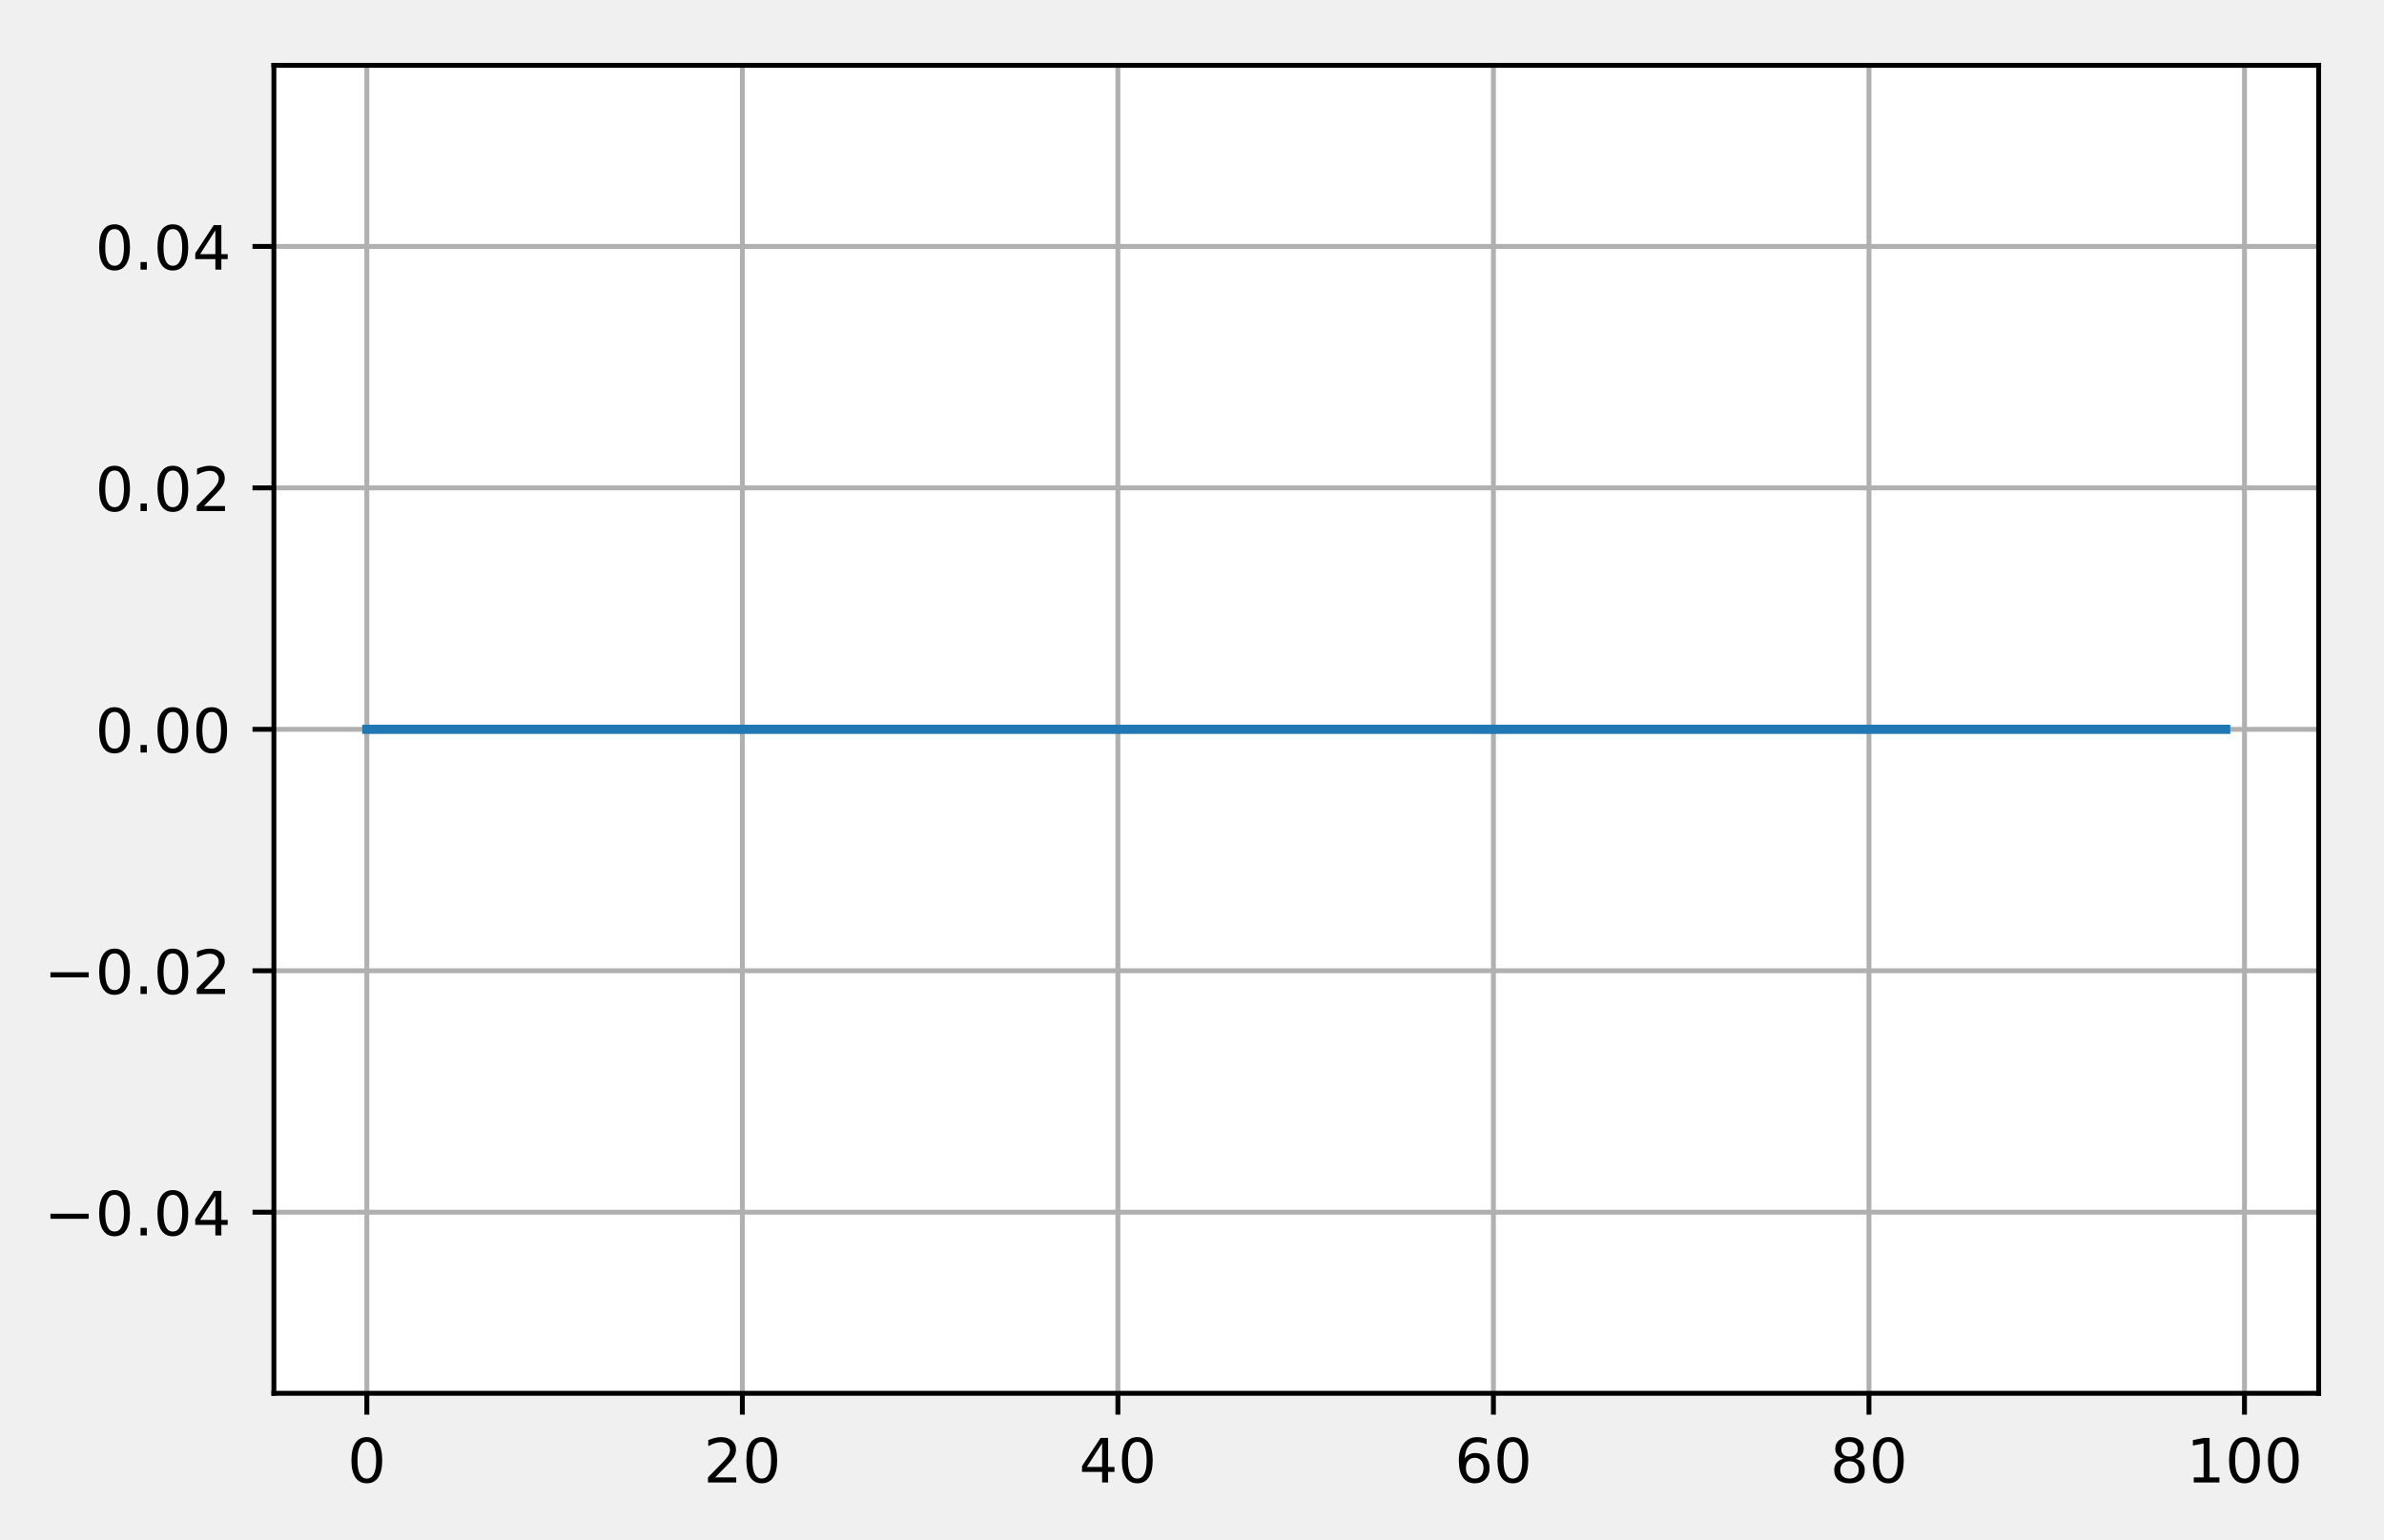
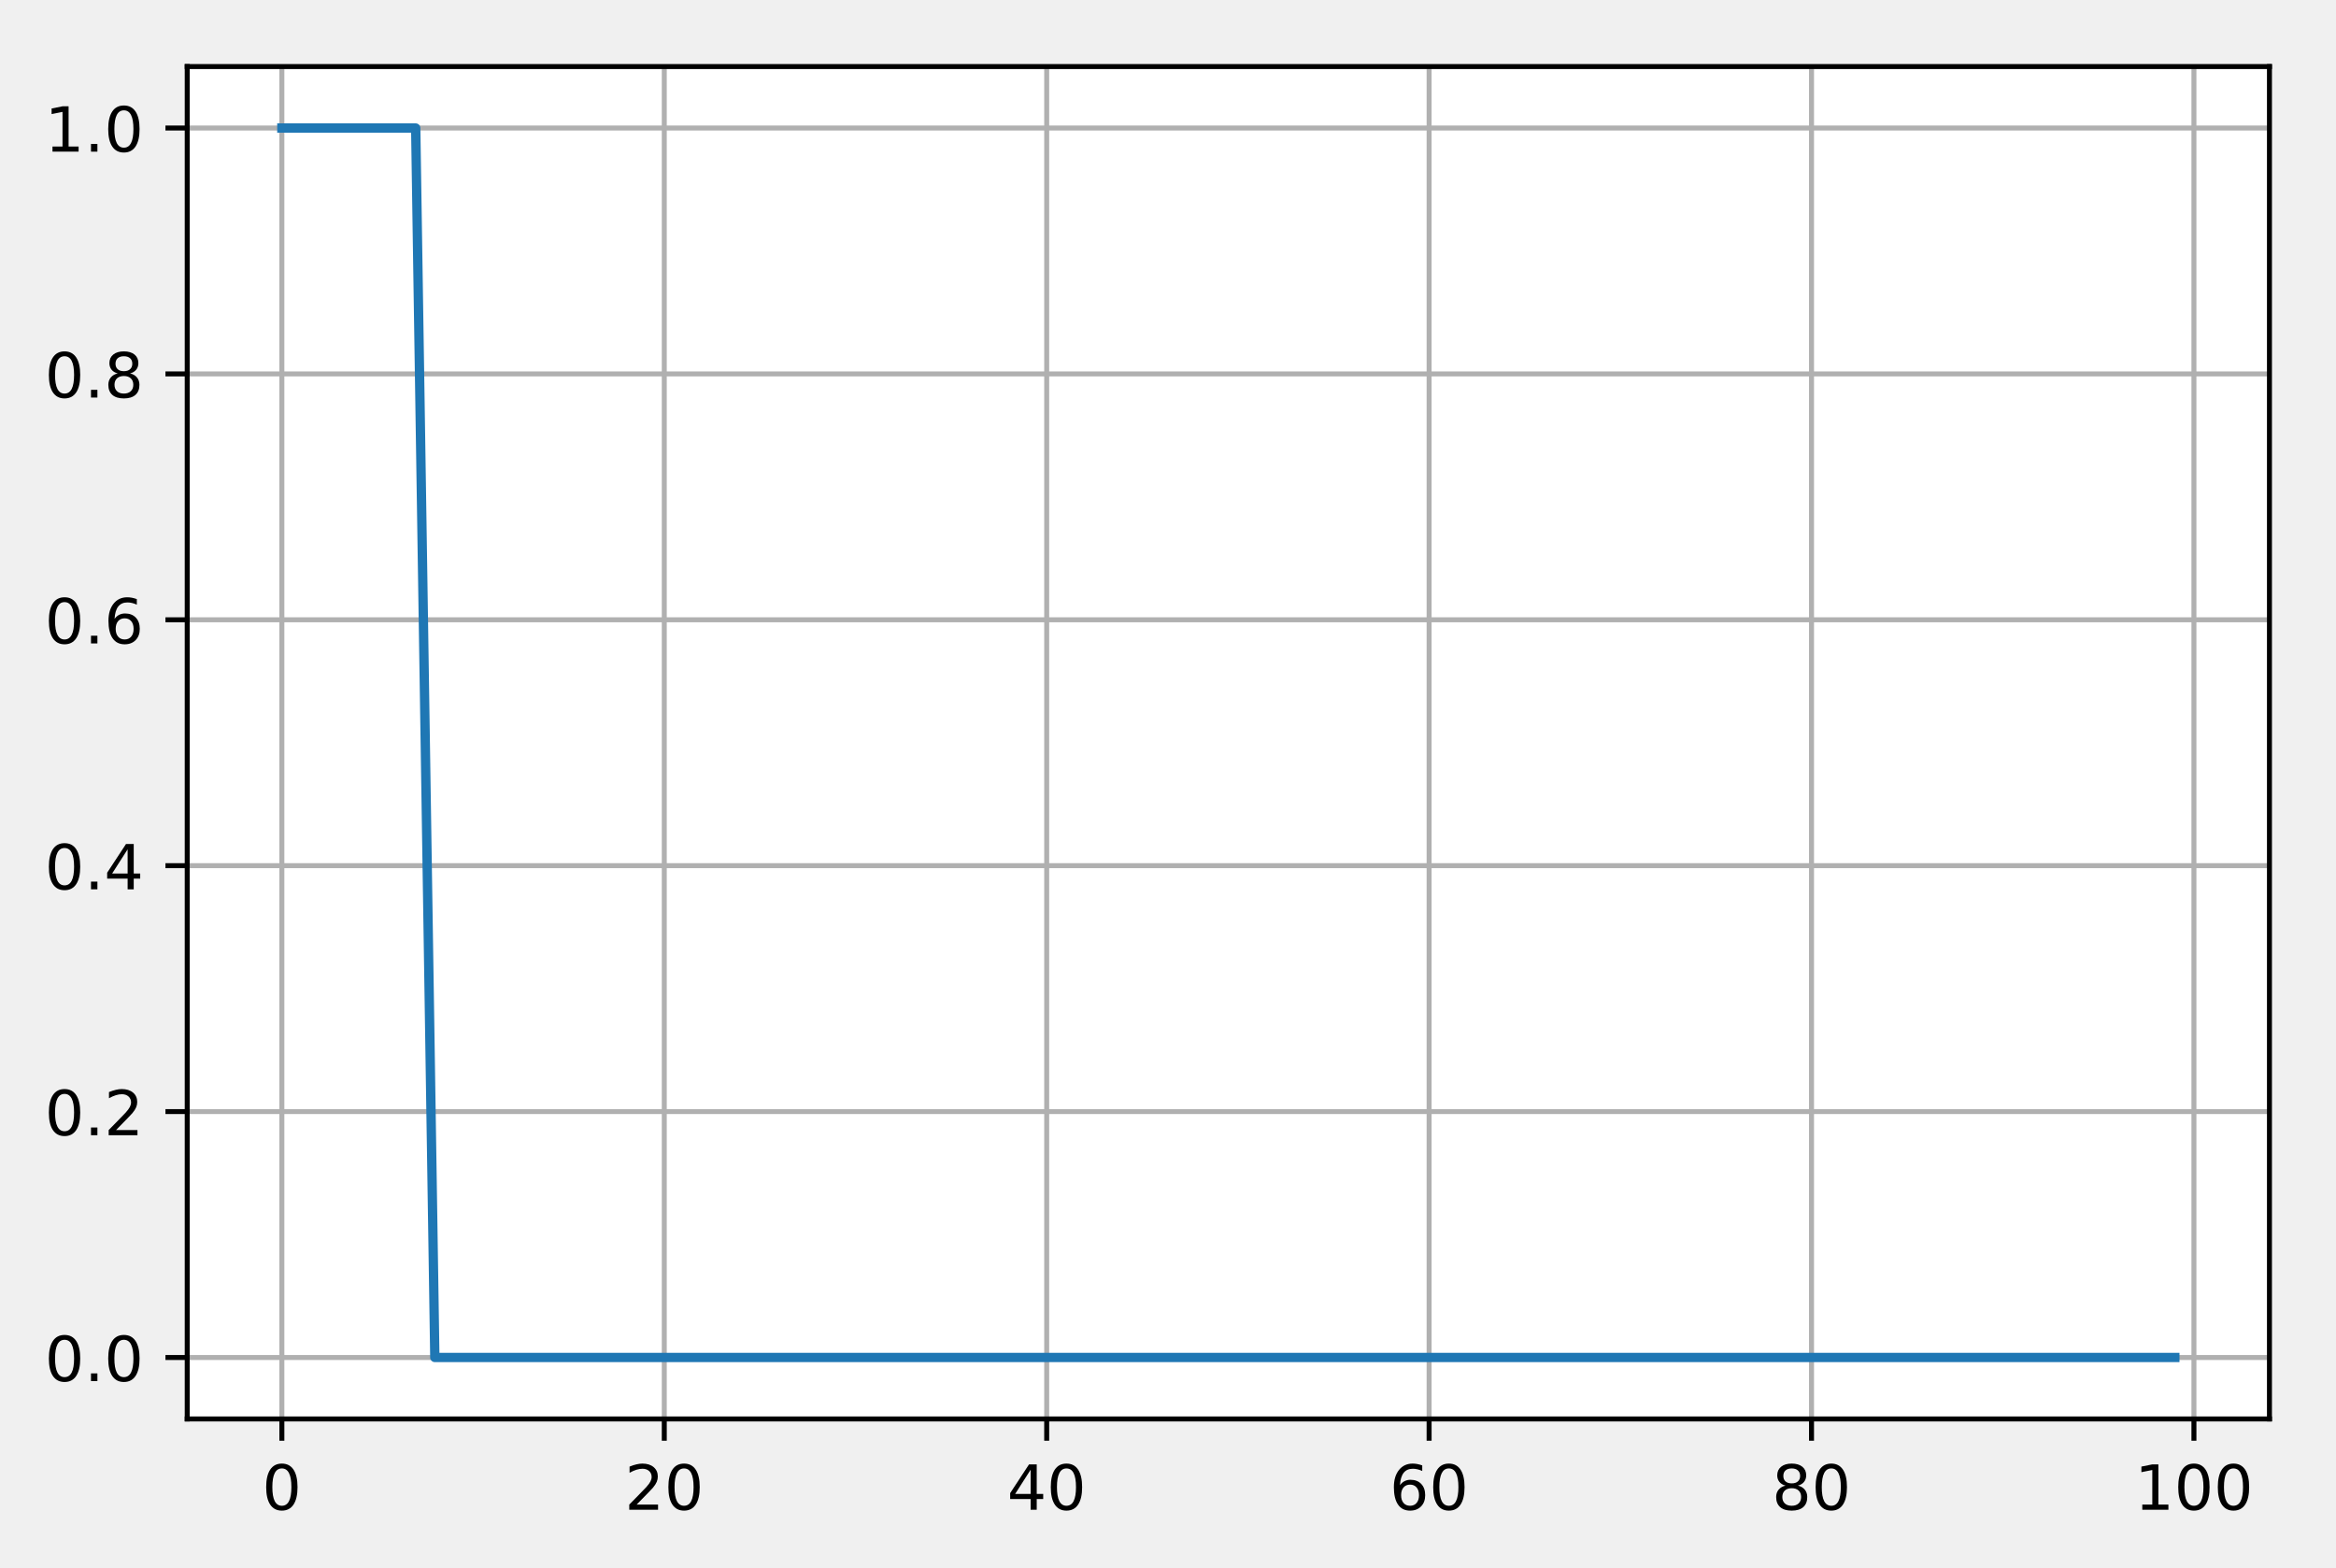
- <svg xmlns="http://www.w3.org/2000/svg" xmlns:xlink="http://www.w3.org/1999/xlink" height="252.018pt" version="1.1" viewBox="0 0 390.345 252.018" width="390.345pt">
+ <svg xmlns="http://www.w3.org/2000/svg" xmlns:xlink="http://www.w3.org/1999/xlink" height="252.018pt" version="1.1" viewBox="0 0 375.603 252.018" width="375.603pt">
  <defs>
    <style type="text/css">
*{stroke-linecap:butt;stroke-linejoin:round;}
  </style>
  </defs>
  <g id="figure_1">
    <g id="patch_1">
-       <path d="M 0 252.018  L 390.345 252.018  L 390.345 0  L 0 0  z " style="fill:none;" />
+       <path d="M 0 252.018  L 375.603 252.018  L 375.603 0  L 0 0  z " style="fill:none;" />
    </g>
    <g id="axes_1">
      <g id="patch_2">
-         <path d="M 44.845 228.14  L 379.645 228.14  L 379.645 10.7  L 44.845 10.7  z " style="fill:#ffffff;" />
+         <path d="M 30.103 228.14  L 364.903 228.14  L 364.903 10.7  L 30.103 10.7  z " style="fill:#ffffff;" />
      </g>
      <g id="matplotlib.axis_1">
        <g id="xtick_1">
          <g id="line2d_1">
-             <path clip-path="url(#p77d906fb0e)" d="M 60.063 228.14  L 60.063 10.7  " style="fill:none;stroke:#b0b0b0;stroke-linecap:square;stroke-width:0.8;" />
+             <path clip-path="url(#p7dcffa6506)" d="M 45.321 228.14  L 45.321 10.7  " style="fill:none;stroke:#b0b0b0;stroke-linecap:square;stroke-width:0.8;" />
          </g>
          <g id="line2d_2">
            <defs>
-               <path d="M 0 0  L 0 3.5  " id="mc32cefdd35" style="stroke:#000000;stroke-width:0.8;" />
-             </defs>
-             <g>
-               <use style="stroke:#000000;stroke-width:0.8;" x="60.063" xlink:href="#mc32cefdd35" y="228.14" />
+               <path d="M 0 0  L 0 3.5  " id="m68ea176d3d" style="stroke:#000000;stroke-width:0.8;" />
+             </defs>
+             <g>
+               <use style="stroke:#000000;stroke-width:0.8;" x="45.321" xlink:href="#m68ea176d3d" y="228.14" />
            </g>
          </g>
          <g id="text_1">
            <defs>
              <path d="M 31.781 66.406  Q 24.172 66.406 20.328 58.906  Q 16.5 51.422 16.5 36.375  Q 16.5 21.391 20.328 13.891  Q 24.172 6.391 31.781 6.391  Q 39.453 6.391 43.281 13.891  Q 47.125 21.391 47.125 36.375  Q 47.125 51.422 43.281 58.906  Q 39.453 66.406 31.781 66.406  z M 31.781 74.219  Q 44.047 74.219 50.516 64.516  Q 56.984 54.828 56.984 36.375  Q 56.984 17.969 50.516 8.266  Q 44.047 -1.422 31.781 -1.422  Q 19.531 -1.422 13.062 8.266  Q 6.594 17.969 6.594 36.375  Q 6.594 54.828 13.062 64.516  Q 19.531 74.219 31.781 74.219  z " id="DejaVuSans-30" />
            </defs>
-             <g transform="translate(56.88224 242.7384)scale(0.1 -0.1)">
+             <g transform="translate(42.14006 242.7384)scale(0.1 -0.1)">
              <use xlink:href="#DejaVuSans-30" />
            </g>
          </g>
        </g>
        <g id="xtick_2">
          <g id="line2d_3">
-             <path clip-path="url(#p77d906fb0e)" d="M 121.551 228.14  L 121.551 10.7  " style="fill:none;stroke:#b0b0b0;stroke-linecap:square;stroke-width:0.8;" />
+             <path clip-path="url(#p7dcffa6506)" d="M 106.809 228.14  L 106.809 10.7  " style="fill:none;stroke:#b0b0b0;stroke-linecap:square;stroke-width:0.8;" />
          </g>
          <g id="line2d_4">
            <g>
-               <use style="stroke:#000000;stroke-width:0.8;" x="121.551" xlink:href="#mc32cefdd35" y="228.14" />
+               <use style="stroke:#000000;stroke-width:0.8;" x="106.809" xlink:href="#m68ea176d3d" y="228.14" />
            </g>
          </g>
          <g id="text_2">
            <defs>
              <path d="M 19.188 8.297  L 53.609 8.297  L 53.609 0  L 7.328 0  L 7.328 8.297  Q 12.938 14.109 22.625 23.891  Q 32.328 33.688 34.812 36.531  Q 39.547 41.844 41.422 45.531  Q 43.312 49.219 43.312 52.781  Q 43.312 58.594 39.234 62.25  Q 35.156 65.922 28.609 65.922  Q 23.969 65.922 18.812 64.312  Q 13.672 62.703 7.812 59.422  L 7.812 69.391  Q 13.766 71.781 18.938 73  Q 24.125 74.219 28.422 74.219  Q 39.75 74.219 46.484 68.547  Q 53.219 62.891 53.219 53.422  Q 53.219 48.922 51.531 44.891  Q 49.859 40.875 45.406 35.406  Q 44.188 33.984 37.641 27.219  Q 31.109 20.453 19.188 8.297  z " id="DejaVuSans-32" />
            </defs>
-             <g transform="translate(115.1886 242.7384)scale(0.1 -0.1)">
+             <g transform="translate(100.4464 242.7384)scale(0.1 -0.1)">
              <use xlink:href="#DejaVuSans-32" />
              <use x="63.623" xlink:href="#DejaVuSans-30" />
            </g>
          </g>
        </g>
        <g id="xtick_3">
          <g id="line2d_5">
-             <path clip-path="url(#p77d906fb0e)" d="M 183.039 228.14  L 183.039 10.7  " style="fill:none;stroke:#b0b0b0;stroke-linecap:square;stroke-width:0.8;" />
+             <path clip-path="url(#p7dcffa6506)" d="M 168.297 228.14  L 168.297 10.7  " style="fill:none;stroke:#b0b0b0;stroke-linecap:square;stroke-width:0.8;" />
          </g>
          <g id="line2d_6">
            <g>
-               <use style="stroke:#000000;stroke-width:0.8;" x="183.039" xlink:href="#mc32cefdd35" y="228.14" />
+               <use style="stroke:#000000;stroke-width:0.8;" x="168.297" xlink:href="#m68ea176d3d" y="228.14" />
            </g>
          </g>
          <g id="text_3">
            <defs>
              <path d="M 37.797 64.312  L 12.891 25.391  L 37.797 25.391  z M 35.203 72.906  L 47.609 72.906  L 47.609 25.391  L 58.016 25.391  L 58.016 17.188  L 47.609 17.188  L 47.609 0  L 37.797 0  L 37.797 17.188  L 4.891 17.188  L 4.891 26.703  z " id="DejaVuSans-34" />
            </defs>
-             <g transform="translate(176.6762 242.7384)scale(0.1 -0.1)">
+             <g transform="translate(161.934 242.7384)scale(0.1 -0.1)">
              <use xlink:href="#DejaVuSans-34" />
              <use x="63.623" xlink:href="#DejaVuSans-30" />
            </g>
          </g>
        </g>
        <g id="xtick_4">
          <g id="line2d_7">
-             <path clip-path="url(#p77d906fb0e)" d="M 244.526 228.14  L 244.526 10.7  " style="fill:none;stroke:#b0b0b0;stroke-linecap:square;stroke-width:0.8;" />
+             <path clip-path="url(#p7dcffa6506)" d="M 229.784 228.14  L 229.784 10.7  " style="fill:none;stroke:#b0b0b0;stroke-linecap:square;stroke-width:0.8;" />
          </g>
          <g id="line2d_8">
            <g>
-               <use style="stroke:#000000;stroke-width:0.8;" x="244.526" xlink:href="#mc32cefdd35" y="228.14" />
+               <use style="stroke:#000000;stroke-width:0.8;" x="229.784" xlink:href="#m68ea176d3d" y="228.14" />
            </g>
          </g>
          <g id="text_4">
            <defs>
              <path d="M 33.016 40.375  Q 26.375 40.375 22.484 35.828  Q 18.609 31.297 18.609 23.391  Q 18.609 15.531 22.484 10.953  Q 26.375 6.391 33.016 6.391  Q 39.656 6.391 43.531 10.953  Q 47.406 15.531 47.406 23.391  Q 47.406 31.297 43.531 35.828  Q 39.656 40.375 33.016 40.375  z M 52.594 71.297  L 52.594 62.312  Q 48.875 64.062 45.094 64.984  Q 41.312 65.922 37.594 65.922  Q 27.828 65.922 22.672 59.328  Q 17.531 52.734 16.797 39.406  Q 19.672 43.656 24.016 45.922  Q 28.375 48.188 33.594 48.188  Q 44.578 48.188 50.953 41.516  Q 57.328 34.859 57.328 23.391  Q 57.328 12.156 50.688 5.359  Q 44.047 -1.422 33.016 -1.422  Q 20.359 -1.422 13.672 8.266  Q 6.984 17.969 6.984 36.375  Q 6.984 53.656 15.188 63.938  Q 23.391 74.219 37.203 74.219  Q 40.922 74.219 44.703 73.484  Q 48.484 72.75 52.594 71.297  z " id="DejaVuSans-36" />
            </defs>
-             <g transform="translate(238.1638 242.7384)scale(0.1 -0.1)">
+             <g transform="translate(223.4216 242.7384)scale(0.1 -0.1)">
              <use xlink:href="#DejaVuSans-36" />
              <use x="63.623" xlink:href="#DejaVuSans-30" />
            </g>
          </g>
        </g>
        <g id="xtick_5">
          <g id="line2d_9">
-             <path clip-path="url(#p77d906fb0e)" d="M 306.014 228.14  L 306.014 10.7  " style="fill:none;stroke:#b0b0b0;stroke-linecap:square;stroke-width:0.8;" />
+             <path clip-path="url(#p7dcffa6506)" d="M 291.272 228.14  L 291.272 10.7  " style="fill:none;stroke:#b0b0b0;stroke-linecap:square;stroke-width:0.8;" />
          </g>
          <g id="line2d_10">
            <g>
-               <use style="stroke:#000000;stroke-width:0.8;" x="306.014" xlink:href="#mc32cefdd35" y="228.14" />
+               <use style="stroke:#000000;stroke-width:0.8;" x="291.272" xlink:href="#m68ea176d3d" y="228.14" />
            </g>
          </g>
          <g id="text_5">
            <defs>
              <path d="M 31.781 34.625  Q 24.75 34.625 20.719 30.859  Q 16.703 27.094 16.703 20.516  Q 16.703 13.922 20.719 10.156  Q 24.75 6.391 31.781 6.391  Q 38.812 6.391 42.859 10.172  Q 46.922 13.969 46.922 20.516  Q 46.922 27.094 42.891 30.859  Q 38.875 34.625 31.781 34.625  z M 21.922 38.812  Q 15.578 40.375 12.031 44.719  Q 8.5 49.078 8.5 55.328  Q 8.5 64.062 14.719 69.141  Q 20.953 74.219 31.781 74.219  Q 42.672 74.219 48.875 69.141  Q 55.078 64.062 55.078 55.328  Q 55.078 49.078 51.531 44.719  Q 48 40.375 41.703 38.812  Q 48.828 37.156 52.797 32.312  Q 56.781 27.484 56.781 20.516  Q 56.781 9.906 50.312 4.234  Q 43.844 -1.422 31.781 -1.422  Q 19.734 -1.422 13.25 4.234  Q 6.781 9.906 6.781 20.516  Q 6.781 27.484 10.781 32.312  Q 14.797 37.156 21.922 38.812  z M 18.312 54.391  Q 18.312 48.734 21.844 45.562  Q 25.391 42.391 31.781 42.391  Q 38.141 42.391 41.719 45.562  Q 45.312 48.734 45.312 54.391  Q 45.312 60.062 41.719 63.234  Q 38.141 66.406 31.781 66.406  Q 25.391 66.406 21.844 63.234  Q 18.312 60.062 18.312 54.391  z " id="DejaVuSans-38" />
            </defs>
-             <g transform="translate(299.6514 242.7384)scale(0.1 -0.1)">
+             <g transform="translate(284.9092 242.7384)scale(0.1 -0.1)">
              <use xlink:href="#DejaVuSans-38" />
              <use x="63.623" xlink:href="#DejaVuSans-30" />
            </g>
          </g>
        </g>
        <g id="xtick_6">
          <g id="line2d_11">
-             <path clip-path="url(#p77d906fb0e)" d="M 367.502 228.14  L 367.502 10.7  " style="fill:none;stroke:#b0b0b0;stroke-linecap:square;stroke-width:0.8;" />
+             <path clip-path="url(#p7dcffa6506)" d="M 352.759 228.14  L 352.759 10.7  " style="fill:none;stroke:#b0b0b0;stroke-linecap:square;stroke-width:0.8;" />
          </g>
          <g id="line2d_12">
            <g>
-               <use style="stroke:#000000;stroke-width:0.8;" x="367.502" xlink:href="#mc32cefdd35" y="228.14" />
+               <use style="stroke:#000000;stroke-width:0.8;" x="352.759" xlink:href="#m68ea176d3d" y="228.14" />
            </g>
          </g>
          <g id="text_6">
            <defs>
              <path d="M 12.406 8.297  L 28.516 8.297  L 28.516 63.922  L 10.984 60.406  L 10.984 69.391  L 28.422 72.906  L 38.281 72.906  L 38.281 8.297  L 54.391 8.297  L 54.391 0  L 12.406 0  z " id="DejaVuSans-31" />
            </defs>
-             <g transform="translate(357.9578 242.7384)scale(0.1 -0.1)">
+             <g transform="translate(343.2156 242.7384)scale(0.1 -0.1)">
              <use xlink:href="#DejaVuSans-31" />
              <use x="63.623" xlink:href="#DejaVuSans-30" />
              <use x="127.246" xlink:href="#DejaVuSans-30" />
            </g>
          </g>
        </g>
      </g>
      <g id="matplotlib.axis_2">
        <g id="ytick_1">
          <g id="line2d_13">
-             <path clip-path="url(#p77d906fb0e)" d="M 44.845 198.489  L 379.645 198.489  " style="fill:none;stroke:#b0b0b0;stroke-linecap:square;stroke-width:0.8;" />
+             <path clip-path="url(#p7dcffa6506)" d="M 30.103 218.256  L 364.903 218.256  " style="fill:none;stroke:#b0b0b0;stroke-linecap:square;stroke-width:0.8;" />
          </g>
          <g id="line2d_14">
            <defs>
-               <path d="M 0 0  L -3.5 0  " id="m55be1d9c18" style="stroke:#000000;stroke-width:0.8;" />
-             </defs>
-             <g>
-               <use style="stroke:#000000;stroke-width:0.8;" x="44.845" xlink:href="#m55be1d9c18" y="198.489" />
+               <path d="M 0 0  L -3.5 0  " id="m76caf54dee" style="stroke:#000000;stroke-width:0.8;" />
+             </defs>
+             <g>
+               <use style="stroke:#000000;stroke-width:0.8;" x="30.103" xlink:href="#m76caf54dee" y="218.256" />
            </g>
          </g>
          <g id="text_7">
            <defs>
-               <path d="M 10.594 35.5  L 73.188 35.5  L 73.188 27.203  L 10.594 27.203  z " id="DejaVuSans-2212" />
              <path d="M 10.688 12.406  L 21 12.406  L 21 0  L 10.688 0  z " id="DejaVuSans-2e" />
            </defs>
-             <g transform="translate(7.2 202.2883)scale(0.1 -0.1)">
-               <use xlink:href="#DejaVuSans-2212" />
-               <use x="83.789" xlink:href="#DejaVuSans-30" />
-               <use x="147.412" xlink:href="#DejaVuSans-2e" />
-               <use x="179.199" xlink:href="#DejaVuSans-30" />
-               <use x="242.822" xlink:href="#DejaVuSans-34" />
+             <g transform="translate(7.2 222.0556)scale(0.1 -0.1)">
+               <use xlink:href="#DejaVuSans-30" />
+               <use x="63.623" xlink:href="#DejaVuSans-2e" />
+               <use x="95.41" xlink:href="#DejaVuSans-30" />
            </g>
          </g>
        </g>
        <g id="ytick_2">
          <g id="line2d_15">
-             <path clip-path="url(#p77d906fb0e)" d="M 44.845 158.955  L 379.645 158.955  " style="fill:none;stroke:#b0b0b0;stroke-linecap:square;stroke-width:0.8;" />
+             <path clip-path="url(#p7dcffa6506)" d="M 30.103 178.722  L 364.903 178.722  " style="fill:none;stroke:#b0b0b0;stroke-linecap:square;stroke-width:0.8;" />
          </g>
          <g id="line2d_16">
            <g>
-               <use style="stroke:#000000;stroke-width:0.8;" x="44.845" xlink:href="#m55be1d9c18" y="158.955" />
+               <use style="stroke:#000000;stroke-width:0.8;" x="30.103" xlink:href="#m76caf54dee" y="178.722" />
            </g>
          </g>
          <g id="text_8">
-             <g transform="translate(7.2 162.7538)scale(0.1 -0.1)">
-               <use xlink:href="#DejaVuSans-2212" />
-               <use x="83.789" xlink:href="#DejaVuSans-30" />
-               <use x="147.412" xlink:href="#DejaVuSans-2e" />
-               <use x="179.199" xlink:href="#DejaVuSans-30" />
-               <use x="242.822" xlink:href="#DejaVuSans-32" />
+             <g transform="translate(7.2 182.521)scale(0.1 -0.1)">
+               <use xlink:href="#DejaVuSans-30" />
+               <use x="63.623" xlink:href="#DejaVuSans-2e" />
+               <use x="95.41" xlink:href="#DejaVuSans-32" />
            </g>
          </g>
        </g>
        <g id="ytick_3">
          <g id="line2d_17">
-             <path clip-path="url(#p77d906fb0e)" d="M 44.845 119.42  L 379.645 119.42  " style="fill:none;stroke:#b0b0b0;stroke-linecap:square;stroke-width:0.8;" />
+             <path clip-path="url(#p7dcffa6506)" d="M 30.103 139.187  L 364.903 139.187  " style="fill:none;stroke:#b0b0b0;stroke-linecap:square;stroke-width:0.8;" />
          </g>
          <g id="line2d_18">
            <g>
-               <use style="stroke:#000000;stroke-width:0.8;" x="44.845" xlink:href="#m55be1d9c18" y="119.42" />
+               <use style="stroke:#000000;stroke-width:0.8;" x="30.103" xlink:href="#m76caf54dee" y="139.187" />
            </g>
          </g>
          <g id="text_9">
-             <g transform="translate(15.57969 123.2192)scale(0.1 -0.1)">
-               <use xlink:href="#DejaVuSans-30" />
-               <use x="63.623" xlink:href="#DejaVuSans-2e" />
-               <use x="95.41" xlink:href="#DejaVuSans-30" />
-               <use x="159.033" xlink:href="#DejaVuSans-30" />
+             <g transform="translate(7.2 142.9865)scale(0.1 -0.1)">
+               <use xlink:href="#DejaVuSans-30" />
+               <use x="63.623" xlink:href="#DejaVuSans-2e" />
+               <use x="95.41" xlink:href="#DejaVuSans-34" />
            </g>
          </g>
        </g>
        <g id="ytick_4">
          <g id="line2d_19">
-             <path clip-path="url(#p77d906fb0e)" d="M 44.845 79.885  L 379.645 79.885  " style="fill:none;stroke:#b0b0b0;stroke-linecap:square;stroke-width:0.8;" />
+             <path clip-path="url(#p7dcffa6506)" d="M 30.103 99.653  L 364.903 99.653  " style="fill:none;stroke:#b0b0b0;stroke-linecap:square;stroke-width:0.8;" />
          </g>
          <g id="line2d_20">
            <g>
-               <use style="stroke:#000000;stroke-width:0.8;" x="44.845" xlink:href="#m55be1d9c18" y="79.885" />
+               <use style="stroke:#000000;stroke-width:0.8;" x="30.103" xlink:href="#m76caf54dee" y="99.653" />
            </g>
          </g>
          <g id="text_10">
-             <g transform="translate(15.57969 83.68467)scale(0.1 -0.1)">
-               <use xlink:href="#DejaVuSans-30" />
-               <use x="63.623" xlink:href="#DejaVuSans-2e" />
-               <use x="95.41" xlink:href="#DejaVuSans-30" />
-               <use x="159.033" xlink:href="#DejaVuSans-32" />
+             <g transform="translate(7.2 103.4519)scale(0.1 -0.1)">
+               <use xlink:href="#DejaVuSans-30" />
+               <use x="63.623" xlink:href="#DejaVuSans-2e" />
+               <use x="95.41" xlink:href="#DejaVuSans-36" />
            </g>
          </g>
        </g>
        <g id="ytick_5">
          <g id="line2d_21">
-             <path clip-path="url(#p77d906fb0e)" d="M 44.845 40.351  L 379.645 40.351  " style="fill:none;stroke:#b0b0b0;stroke-linecap:square;stroke-width:0.8;" />
+             <path clip-path="url(#p7dcffa6506)" d="M 30.103 60.118  L 364.903 60.118  " style="fill:none;stroke:#b0b0b0;stroke-linecap:square;stroke-width:0.8;" />
          </g>
          <g id="line2d_22">
            <g>
-               <use style="stroke:#000000;stroke-width:0.8;" x="44.845" xlink:href="#m55be1d9c18" y="40.351" />
+               <use style="stroke:#000000;stroke-width:0.8;" x="30.103" xlink:href="#m76caf54dee" y="60.118" />
            </g>
          </g>
          <g id="text_11">
-             <g transform="translate(15.57969 44.15013)scale(0.1 -0.1)">
-               <use xlink:href="#DejaVuSans-30" />
+             <g transform="translate(7.2 63.9174)scale(0.1 -0.1)">
+               <use xlink:href="#DejaVuSans-30" />
+               <use x="63.623" xlink:href="#DejaVuSans-2e" />
+               <use x="95.41" xlink:href="#DejaVuSans-38" />
+             </g>
+           </g>
+         </g>
+         <g id="ytick_6">
+           <g id="line2d_23">
+             <path clip-path="url(#p7dcffa6506)" d="M 30.103 20.584  L 364.903 20.584  " style="fill:none;stroke:#b0b0b0;stroke-linecap:square;stroke-width:0.8;" />
+           </g>
+           <g id="line2d_24">
+             <g>
+               <use style="stroke:#000000;stroke-width:0.8;" x="30.103" xlink:href="#m76caf54dee" y="20.584" />
+             </g>
+           </g>
+           <g id="text_12">
+             <g transform="translate(7.2 24.38285)scale(0.1 -0.1)">
+               <use xlink:href="#DejaVuSans-31" />
              <use x="63.623" xlink:href="#DejaVuSans-2e" />
              <use x="95.41" xlink:href="#DejaVuSans-30" />
-               <use x="159.033" xlink:href="#DejaVuSans-34" />
-             </g>
-           </g>
-         </g>
-       </g>
-       <g id="line2d_23">
-         <path clip-path="url(#p77d906fb0e)" d="M 60.063 119.42  L 63.138 119.42  L 66.212 119.42  L 69.287 119.42  L 72.361 119.42  L 75.435 119.42  L 78.51 119.42  L 81.584 119.42  L 84.659 119.42  L 87.733 119.42  L 90.807 119.42  L 93.882 119.42  L 96.956 119.42  L 100.03 119.42  L 103.105 119.42  L 106.179 119.42  L 109.254 119.42  L 112.328 119.42  L 115.402 119.42  L 118.477 119.42  L 121.551 119.42  L 124.625 119.42  L 127.7 119.42  L 130.774 119.42  L 133.849 119.42  L 136.923 119.42  L 139.997 119.42  L 143.072 119.42  L 146.146 119.42  L 149.221 119.42  L 152.295 119.42  L 155.369 119.42  L 158.444 119.42  L 161.518 119.42  L 164.592 119.42  L 167.667 119.42  L 170.741 119.42  L 173.816 119.42  L 176.89 119.42  L 179.964 119.42  L 183.039 119.42  L 186.113 119.42  L 189.187 119.42  L 192.262 119.42  L 195.336 119.42  L 198.411 119.42  L 201.485 119.42  L 204.559 119.42  L 207.634 119.42  L 210.708 119.42  L 213.783 119.42  L 216.857 119.42  L 219.931 119.42  L 223.006 119.42  L 226.08 119.42  L 229.154 119.42  L 232.229 119.42  L 235.303 119.42  L 238.378 119.42  L 241.452 119.42  L 244.526 119.42  L 247.601 119.42  L 250.675 119.42  L 253.749 119.42  L 256.824 119.42  L 259.898 119.42  L 262.973 119.42  L 266.047 119.42  L 269.121 119.42  L 272.196 119.42  L 275.27 119.42  L 278.344 119.42  L 281.419 119.42  L 284.493 119.42  L 287.568 119.42  L 290.642 119.42  L 293.716 119.42  L 296.791 119.42  L 299.865 119.42  L 302.94 119.42  L 306.014 119.42  L 309.088 119.42  L 312.163 119.42  L 315.237 119.42  L 318.311 119.42  L 321.386 119.42  L 324.46 119.42  L 327.535 119.42  L 330.609 119.42  L 333.683 119.42  L 336.758 119.42  L 339.832 119.42  L 342.906 119.42  L 345.981 119.42  L 349.055 119.42  L 352.13 119.42  L 355.204 119.42  L 358.278 119.42  L 361.353 119.42  L 364.427 119.42  " style="fill:none;stroke:#1f77b4;stroke-linecap:square;stroke-width:1.5;" />
+             </g>
+           </g>
+         </g>
+       </g>
+       <g id="line2d_25">
+         <path clip-path="url(#p7dcffa6506)" d="M 45.321 20.584  L 48.396 20.584  L 51.47 20.584  L 54.544 20.584  L 57.619 20.584  L 60.693 20.584  L 63.768 20.584  L 66.842 20.584  L 69.916 218.256  L 72.991 218.256  L 76.065 218.256  L 79.139 218.256  L 82.214 218.256  L 85.288 218.256  L 88.363 218.256  L 91.437 218.256  L 94.511 218.256  L 97.586 218.256  L 100.66 218.256  L 103.735 218.256  L 106.809 218.256  L 109.883 218.256  L 112.958 218.256  L 116.032 218.256  L 119.106 218.256  L 122.181 218.256  L 125.255 218.256  L 128.33 218.256  L 131.404 218.256  L 134.478 218.256  L 137.553 218.256  L 140.627 218.256  L 143.701 218.256  L 146.776 218.256  L 149.85 218.256  L 152.925 218.256  L 155.999 218.256  L 159.073 218.256  L 162.148 218.256  L 165.222 218.256  L 168.297 218.256  L 171.371 218.256  L 174.445 218.256  L 177.52 218.256  L 180.594 218.256  L 183.668 218.256  L 186.743 218.256  L 189.817 218.256  L 192.892 218.256  L 195.966 218.256  L 199.04 218.256  L 202.115 218.256  L 205.189 218.256  L 208.263 218.256  L 211.338 218.256  L 214.412 218.256  L 217.487 218.256  L 220.561 218.256  L 223.635 218.256  L 226.71 218.256  L 229.784 218.256  L 232.858 218.256  L 235.933 218.256  L 239.007 218.256  L 242.082 218.256  L 245.156 218.256  L 248.23 218.256  L 251.305 218.256  L 254.379 218.256  L 257.454 218.256  L 260.528 218.256  L 263.602 218.256  L 266.677 218.256  L 269.751 218.256  L 272.825 218.256  L 275.9 218.256  L 278.974 218.256  L 282.049 218.256  L 285.123 218.256  L 288.197 218.256  L 291.272 218.256  L 294.346 218.256  L 297.42 218.256  L 300.495 218.256  L 303.569 218.256  L 306.644 218.256  L 309.718 218.256  L 312.792 218.256  L 315.867 218.256  L 318.941 218.256  L 322.016 218.256  L 325.09 218.256  L 328.164 218.256  L 331.239 218.256  L 334.313 218.256  L 337.387 218.256  L 340.462 218.256  L 343.536 218.256  L 346.611 218.256  L 349.685 218.256  " style="fill:none;stroke:#1f77b4;stroke-linecap:square;stroke-width:1.5;" />
      </g>
      <g id="patch_3">
-         <path d="M 44.845 228.14  L 44.845 10.7  " style="fill:none;stroke:#000000;stroke-linecap:square;stroke-linejoin:miter;stroke-width:0.8;" />
+         <path d="M 30.103 228.14  L 30.103 10.7  " style="fill:none;stroke:#000000;stroke-linecap:square;stroke-linejoin:miter;stroke-width:0.8;" />
      </g>
      <g id="patch_4">
-         <path d="M 379.645 228.14  L 379.645 10.7  " style="fill:none;stroke:#000000;stroke-linecap:square;stroke-linejoin:miter;stroke-width:0.8;" />
+         <path d="M 364.903 228.14  L 364.903 10.7  " style="fill:none;stroke:#000000;stroke-linecap:square;stroke-linejoin:miter;stroke-width:0.8;" />
      </g>
      <g id="patch_5">
-         <path d="M 44.845 228.14  L 379.645 228.14  " style="fill:none;stroke:#000000;stroke-linecap:square;stroke-linejoin:miter;stroke-width:0.8;" />
+         <path d="M 30.103 228.14  L 364.903 228.14  " style="fill:none;stroke:#000000;stroke-linecap:square;stroke-linejoin:miter;stroke-width:0.8;" />
      </g>
      <g id="patch_6">
-         <path d="M 44.845 10.7  L 379.645 10.7  " style="fill:none;stroke:#000000;stroke-linecap:square;stroke-linejoin:miter;stroke-width:0.8;" />
+         <path d="M 30.103 10.7  L 364.903 10.7  " style="fill:none;stroke:#000000;stroke-linecap:square;stroke-linejoin:miter;stroke-width:0.8;" />
      </g>
    </g>
  </g>
  <defs>
-     <clipPath id="p77d906fb0e">
-       <rect height="217.44" width="334.8" x="44.845" y="10.7" />
+     <clipPath id="p7dcffa6506">
+       <rect height="217.44" width="334.8" x="30.103" y="10.7" />
    </clipPath>
  </defs>
</svg>
